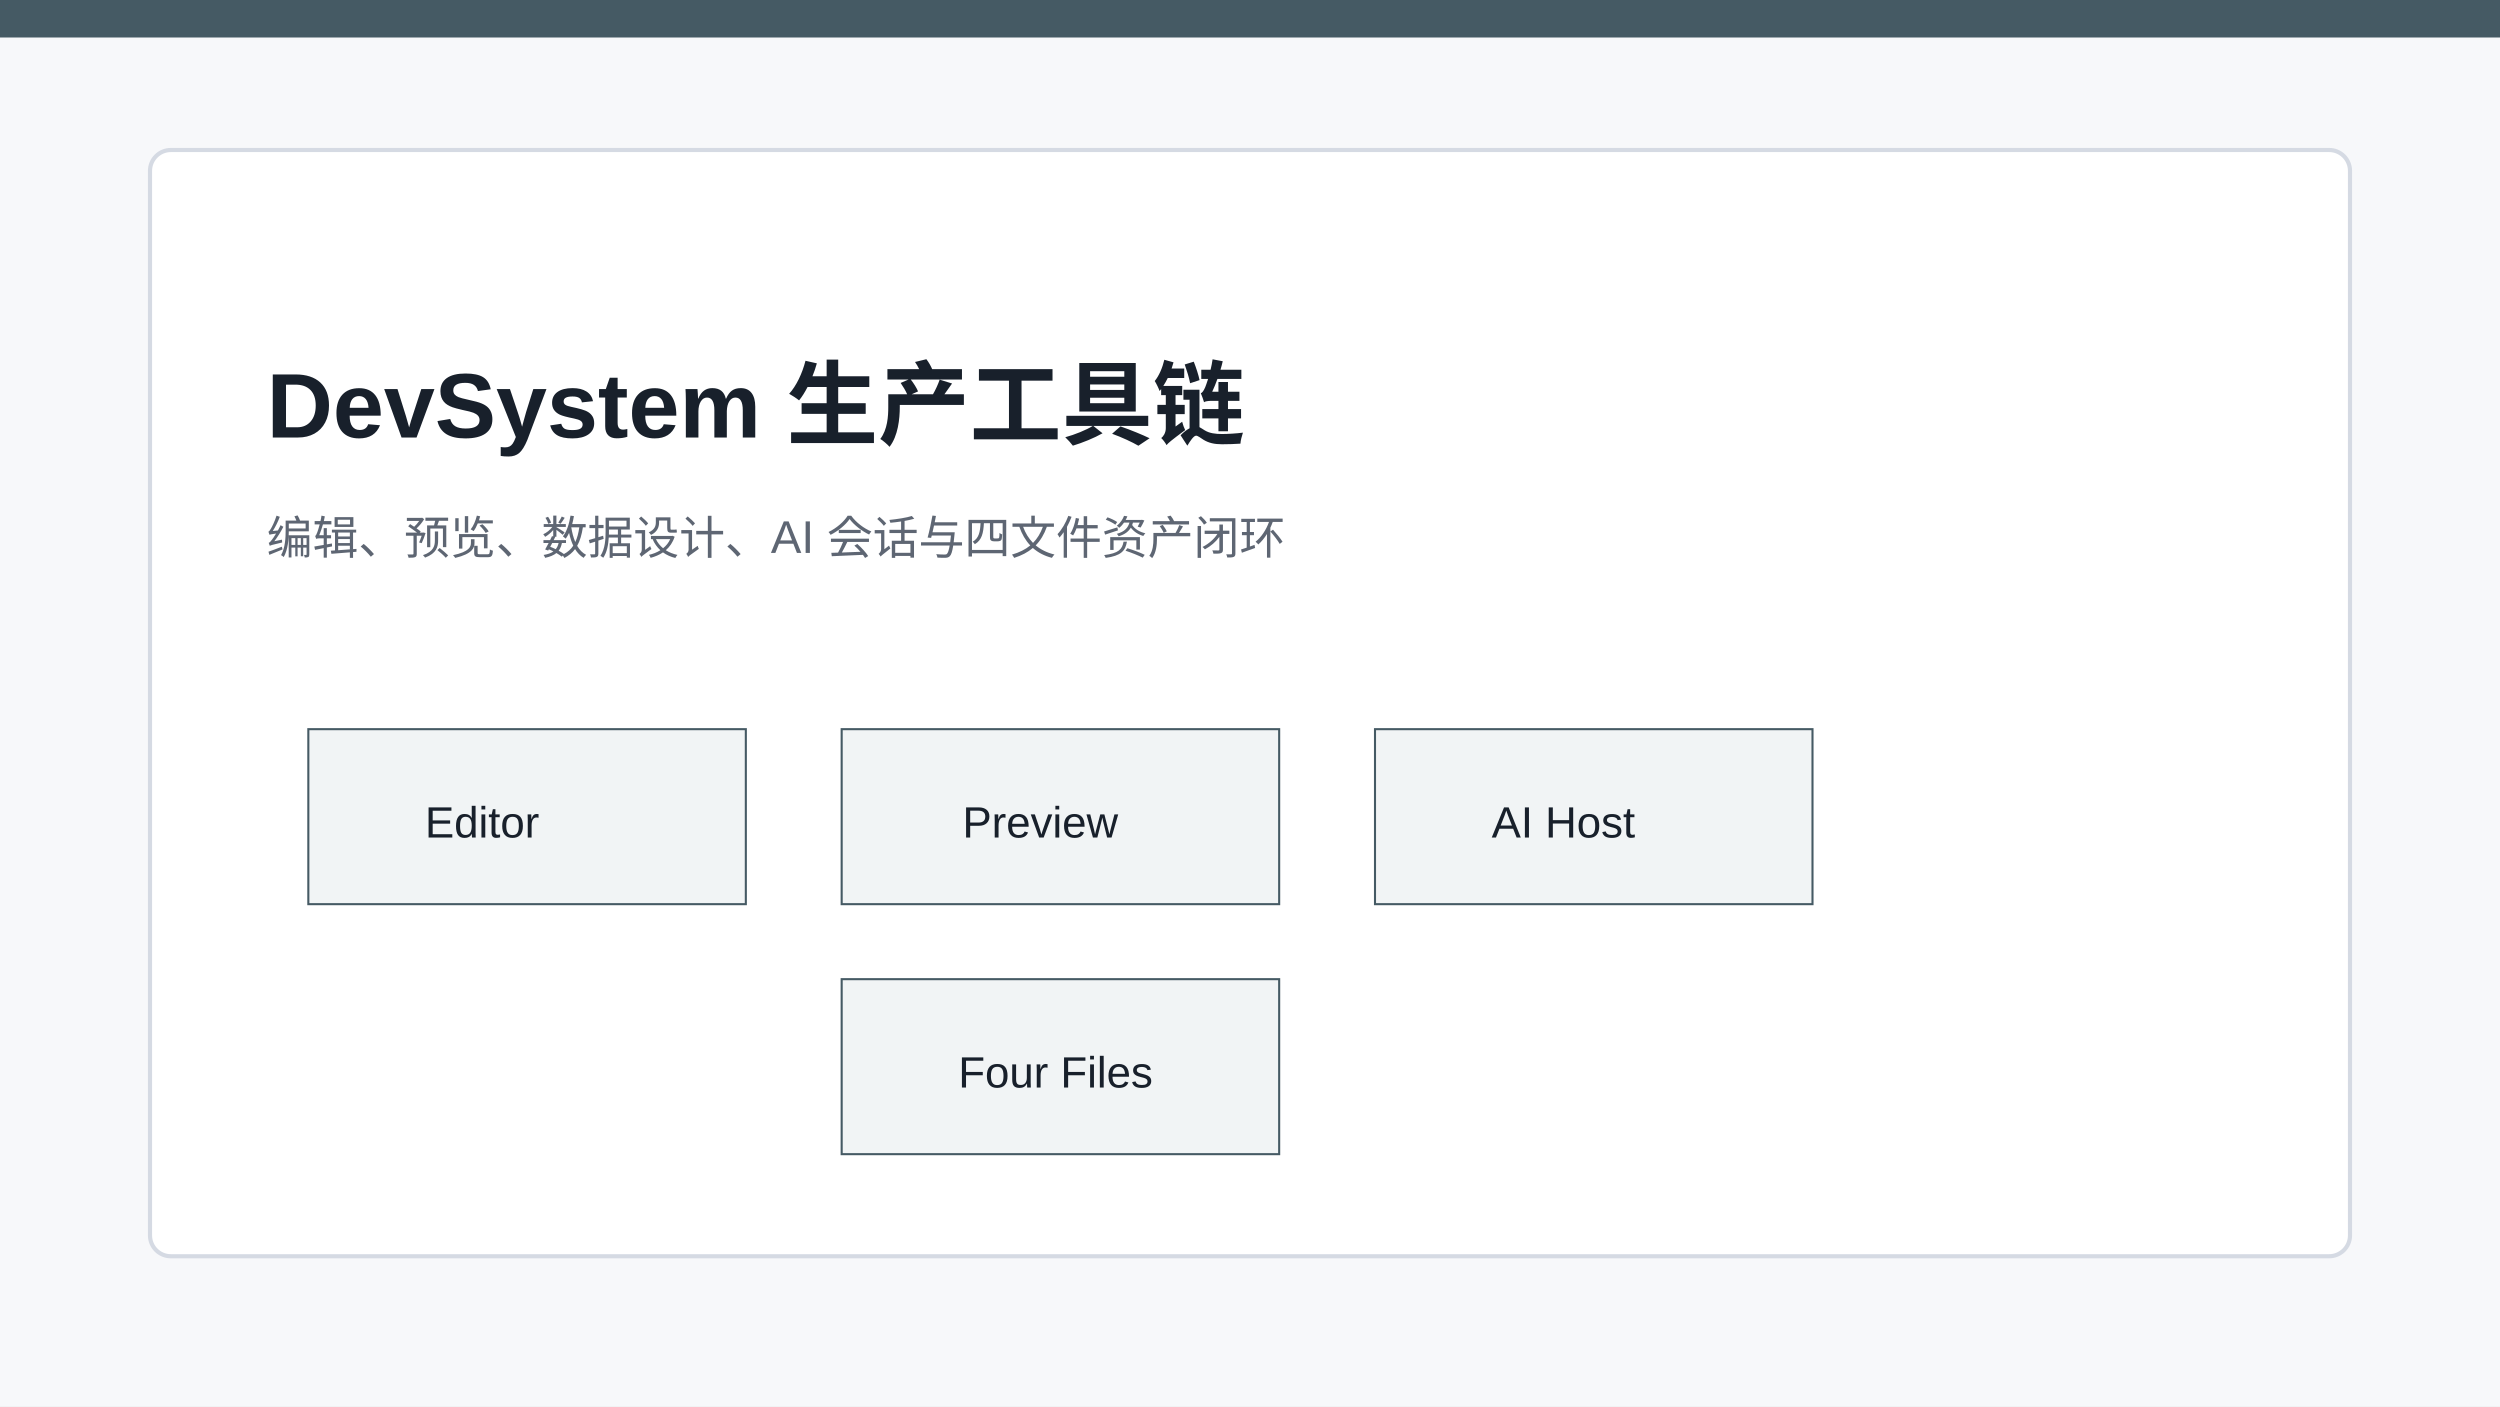
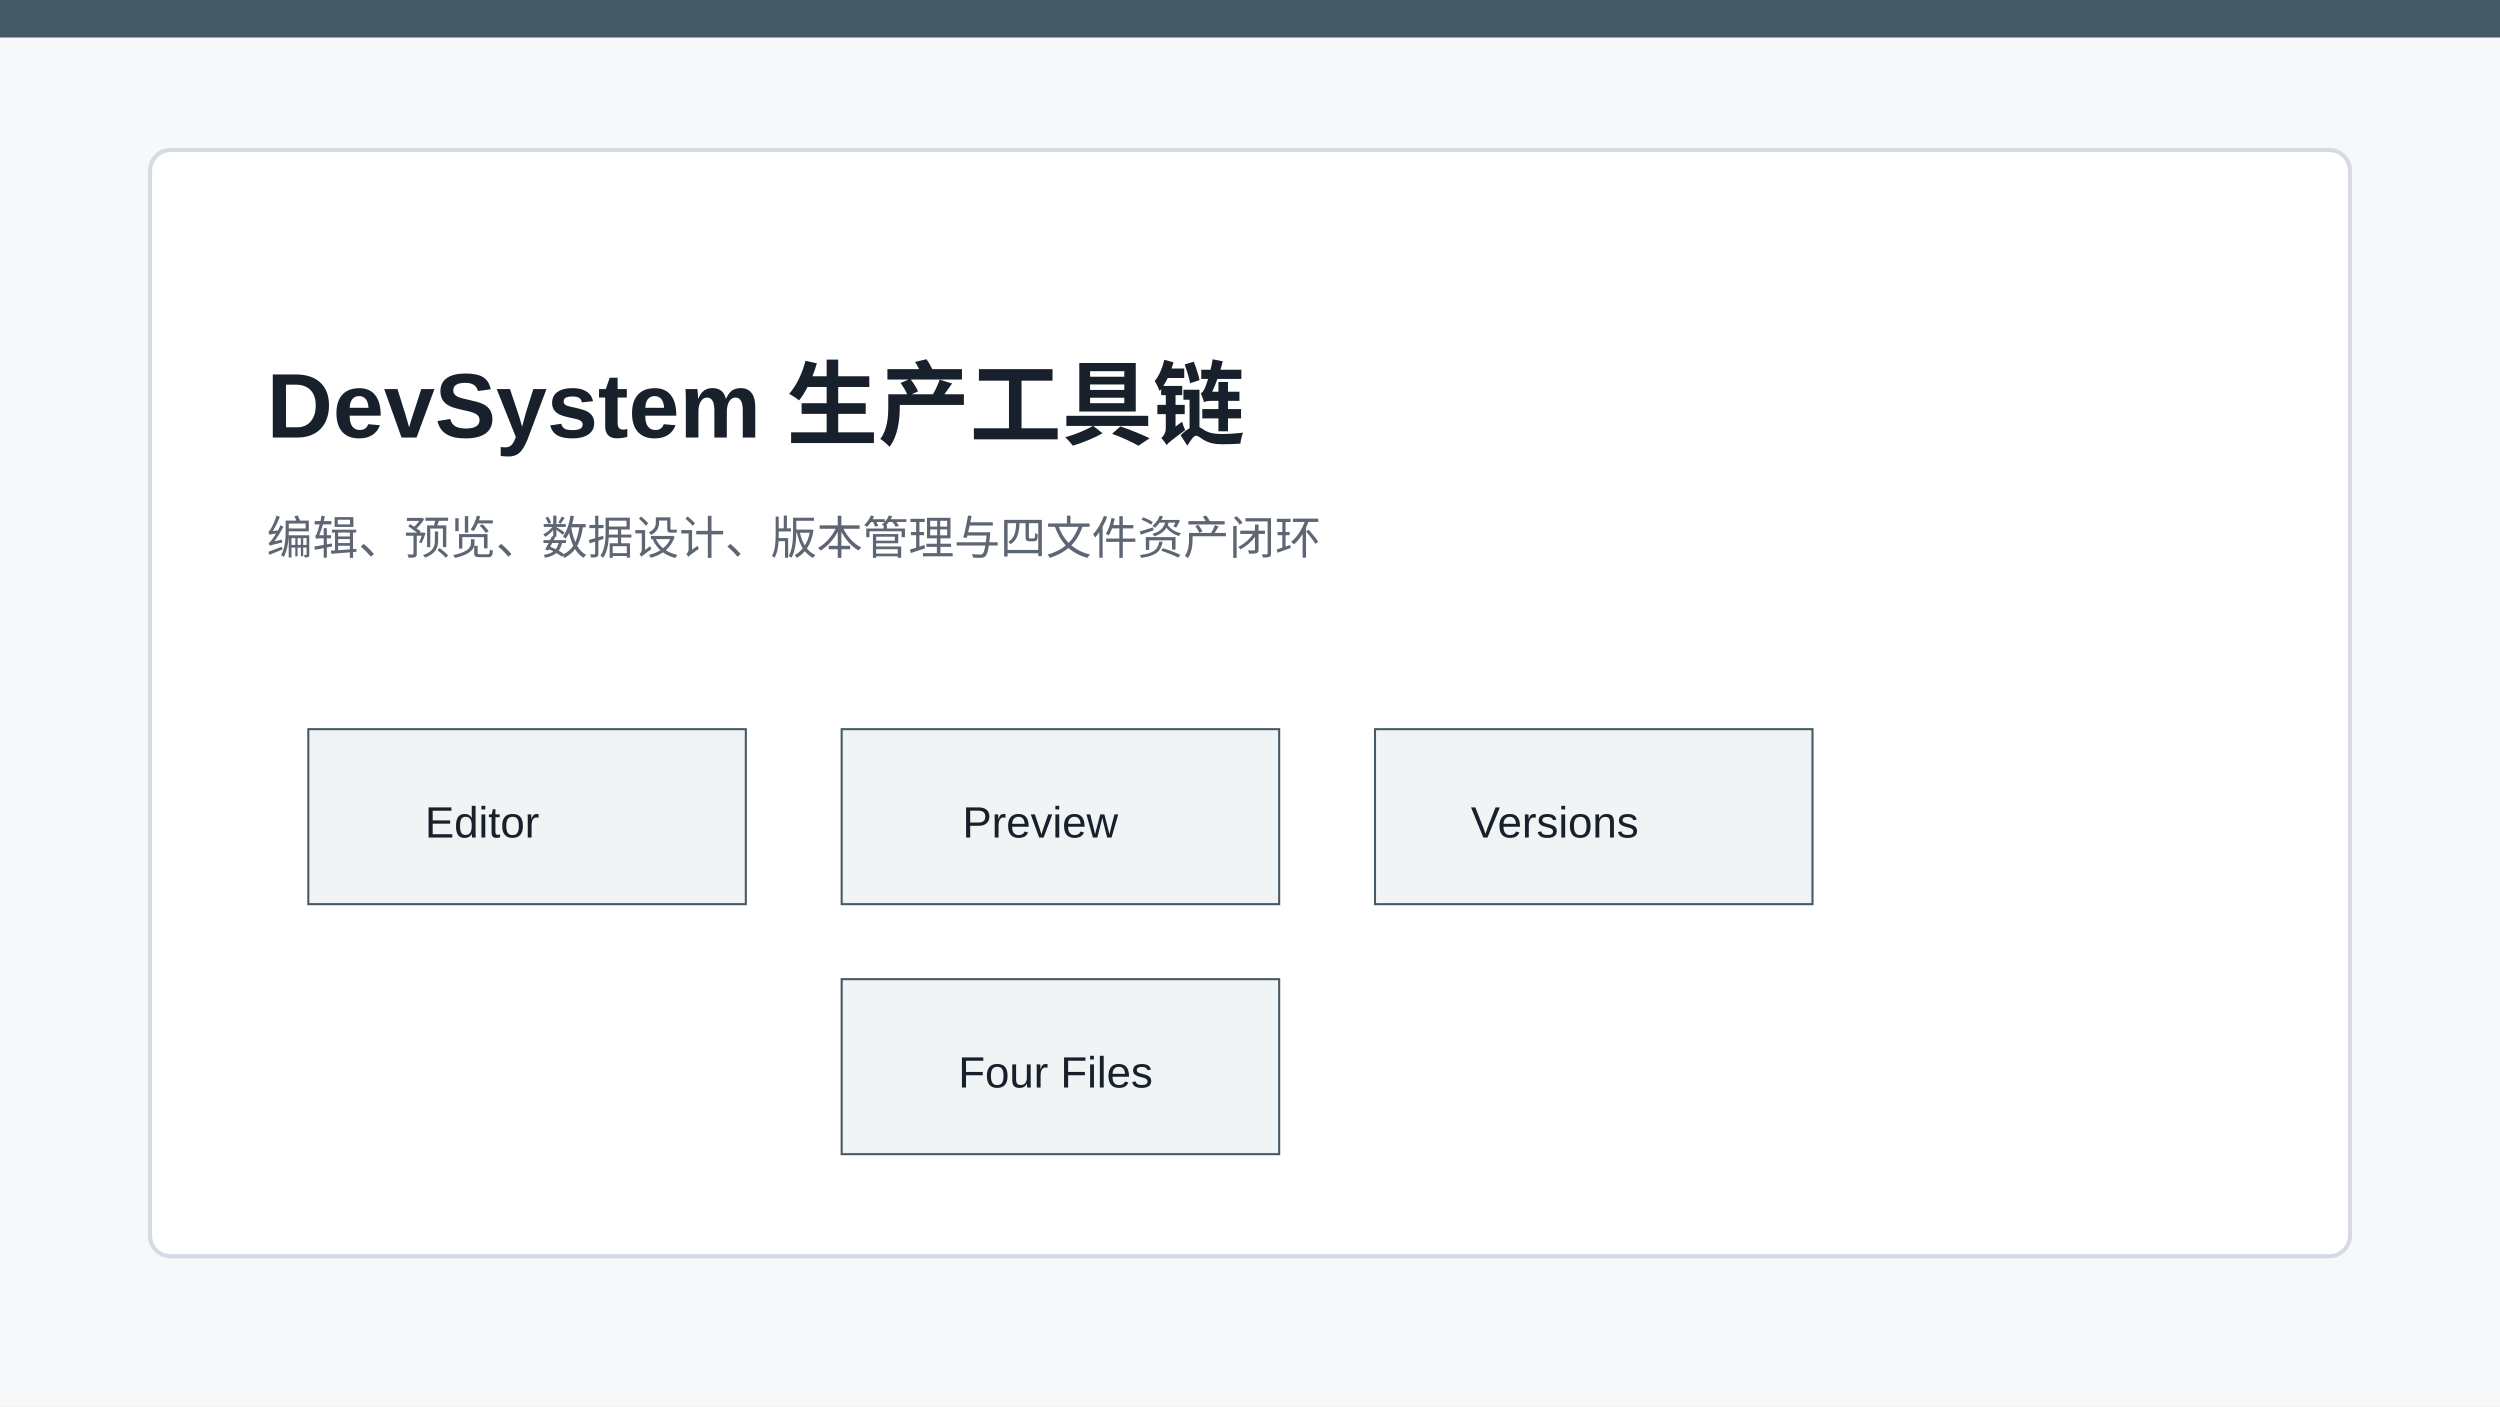
<svg xmlns="http://www.w3.org/2000/svg" width="1200" height="675" viewBox="0 0 1200 675">
  <rect width="1200" height="675" fill="#f7f8fa" />
  <rect width="1200" height="18" fill="#455a64" />
  <rect x="72" y="72" width="1056" height="531" rx="10" fill="#fff" stroke="#d5dae3" stroke-width="2" />
  <text x="128" y="210" font-family="Microsoft YaHei UI, Arial, sans-serif" font-size="44" font-weight="700" fill="#18202b">DevSystem 生产工具链</text>
-   <text x="128" y="266" font-family="Microsoft YaHei UI, Arial, sans-serif" font-size="22" fill="#5e6673">编辑、预览、数据设计、AI 会话与四文件资产闭环</text>
+   <text x="128" y="266" font-family="Microsoft YaHei UI, Arial, sans-serif" font-size="22" fill="#5e6673">编辑、预览、数据设计、版本管理与四文件资产闭环</text>
  <g font-family="Microsoft YaHei UI, Arial, sans-serif" font-size="21" fill="#18202b">
    <rect x="148" y="350" width="210" height="84" fill="#f1f4f5" stroke="#455a64" />
    <text x="204" y="402">Editor</text>
    <rect x="404" y="350" width="210" height="84" fill="#f1f4f5" stroke="#455a64" />
    <text x="462" y="402">Preview</text>
    <rect x="660" y="350" width="210" height="84" fill="#f1f4f5" stroke="#455a64" />
-     <text x="716" y="402">AI Host</text>
+     <text x="706" y="402">Versions</text>
    <rect x="404" y="470" width="210" height="84" fill="#f1f4f5" stroke="#455a64" />
    <text x="460" y="522">Four Files</text>
  </g>
</svg>
